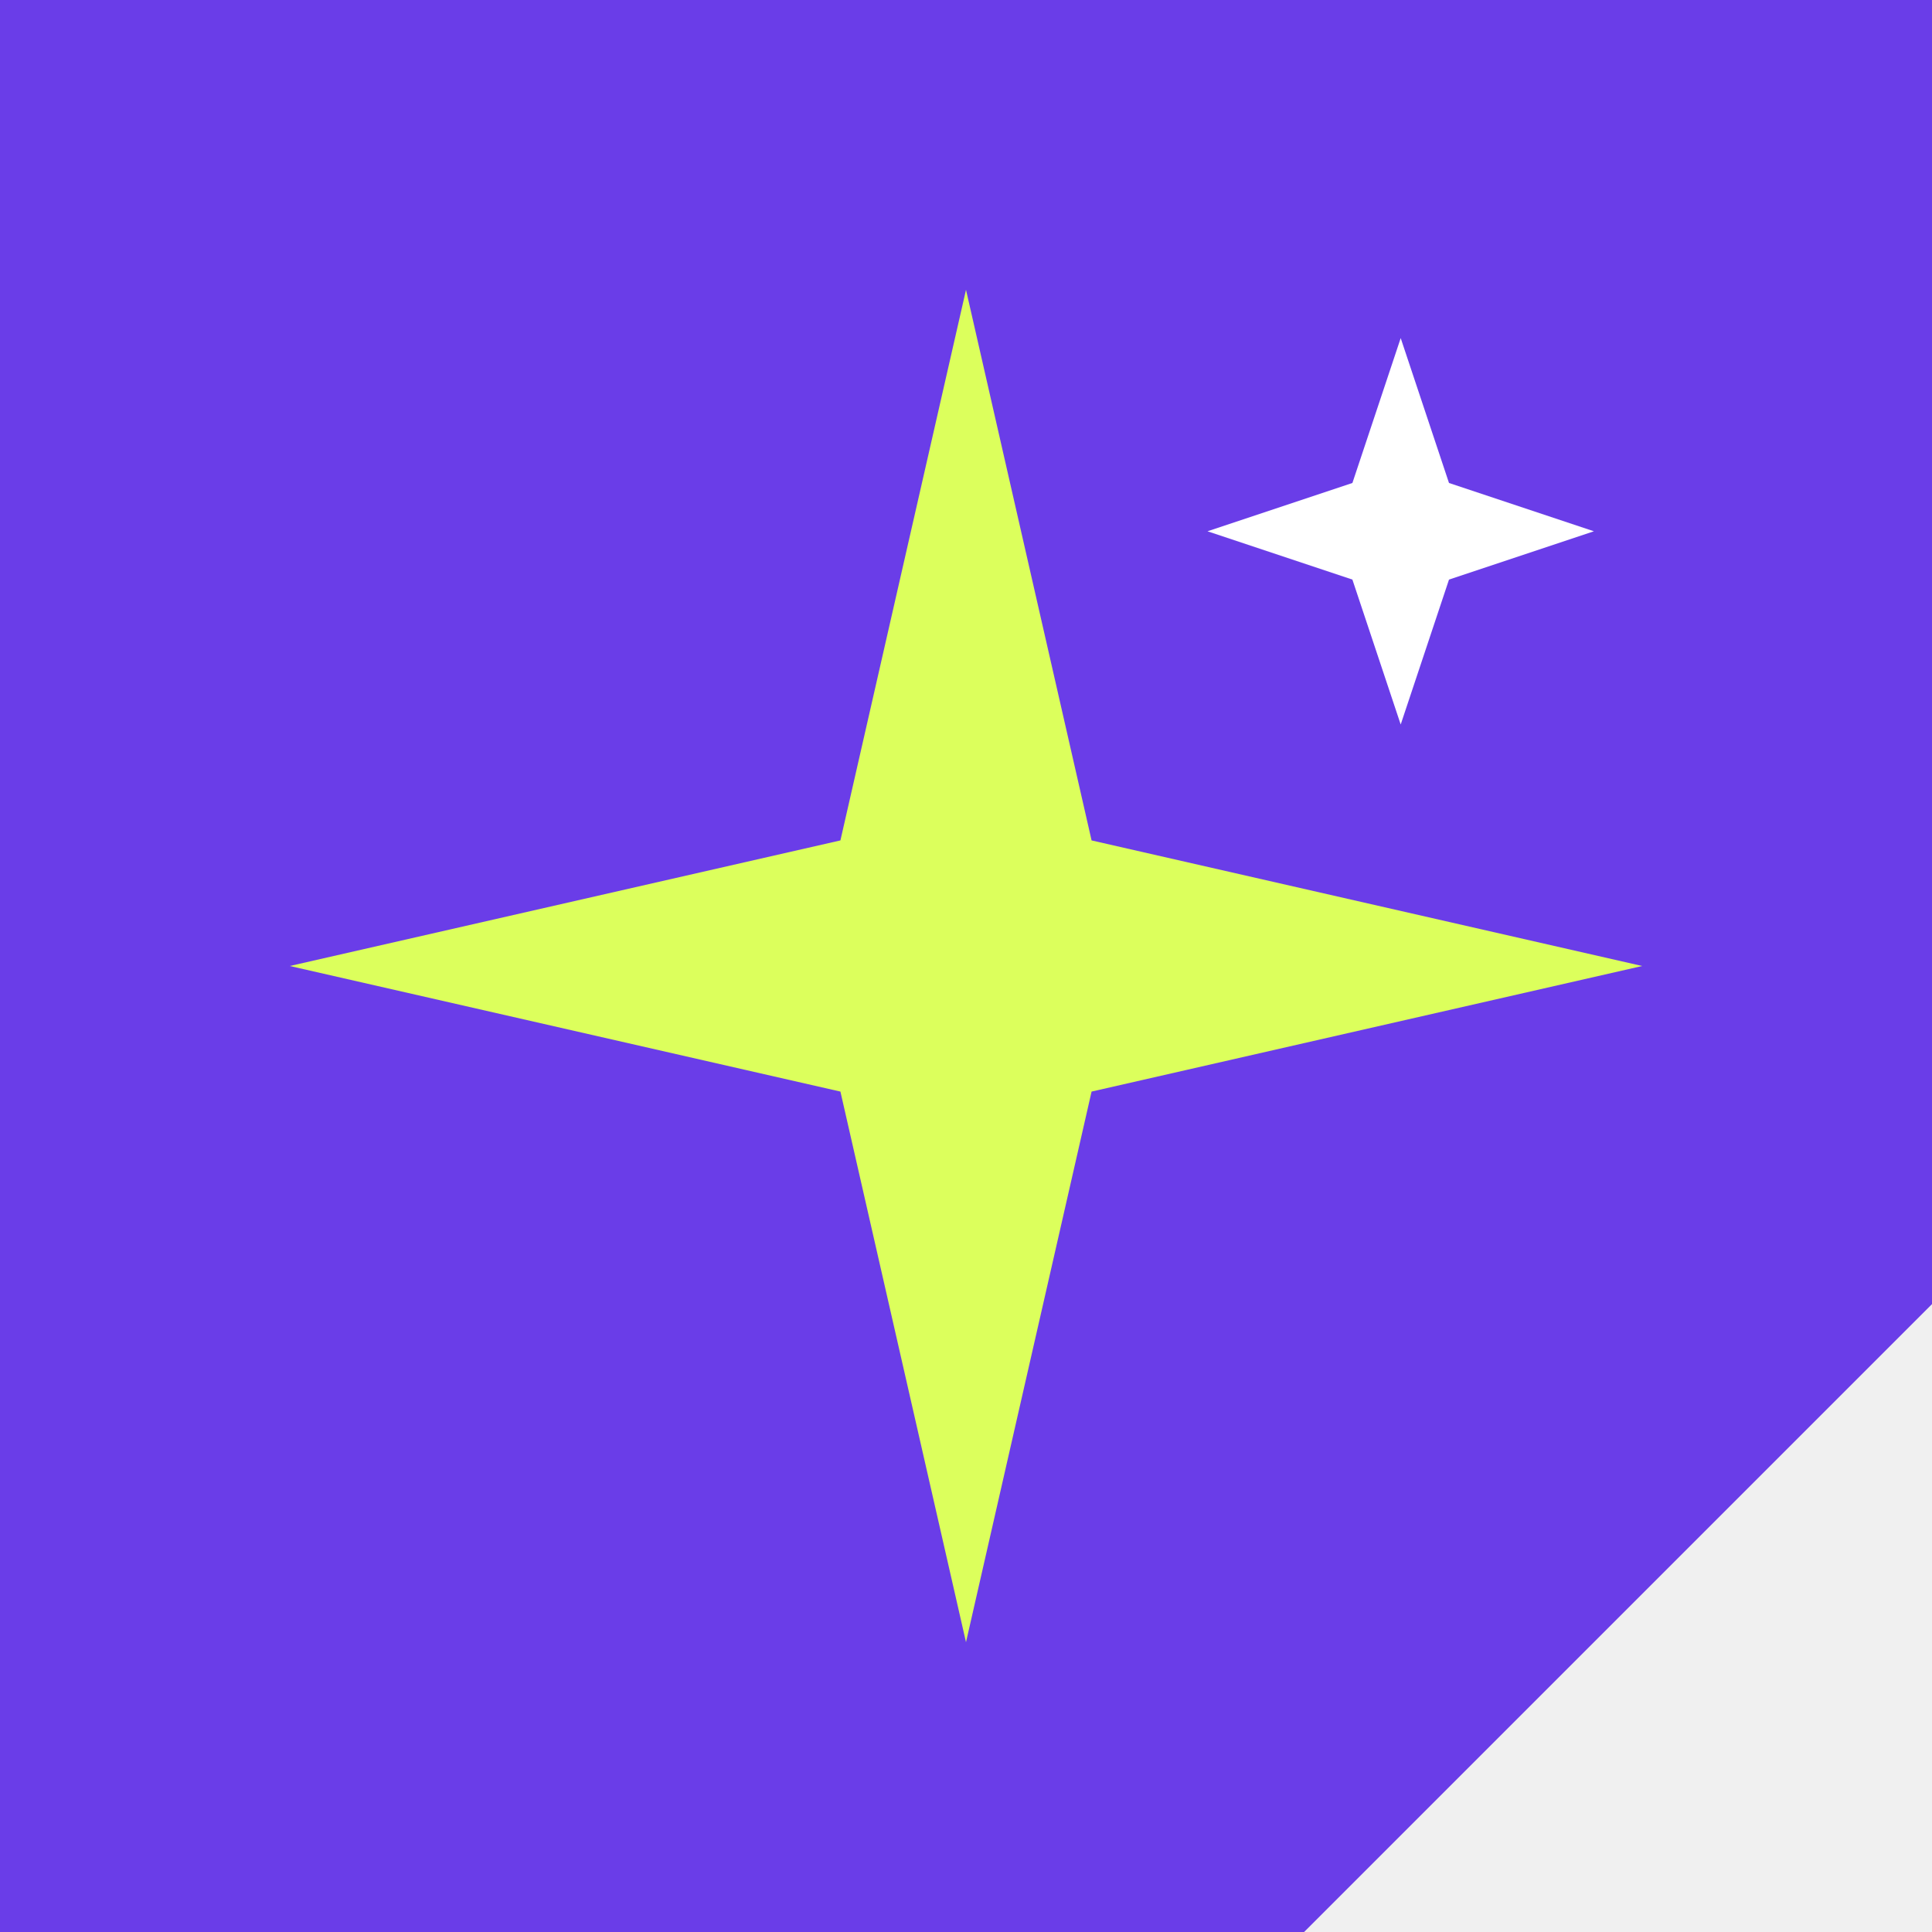
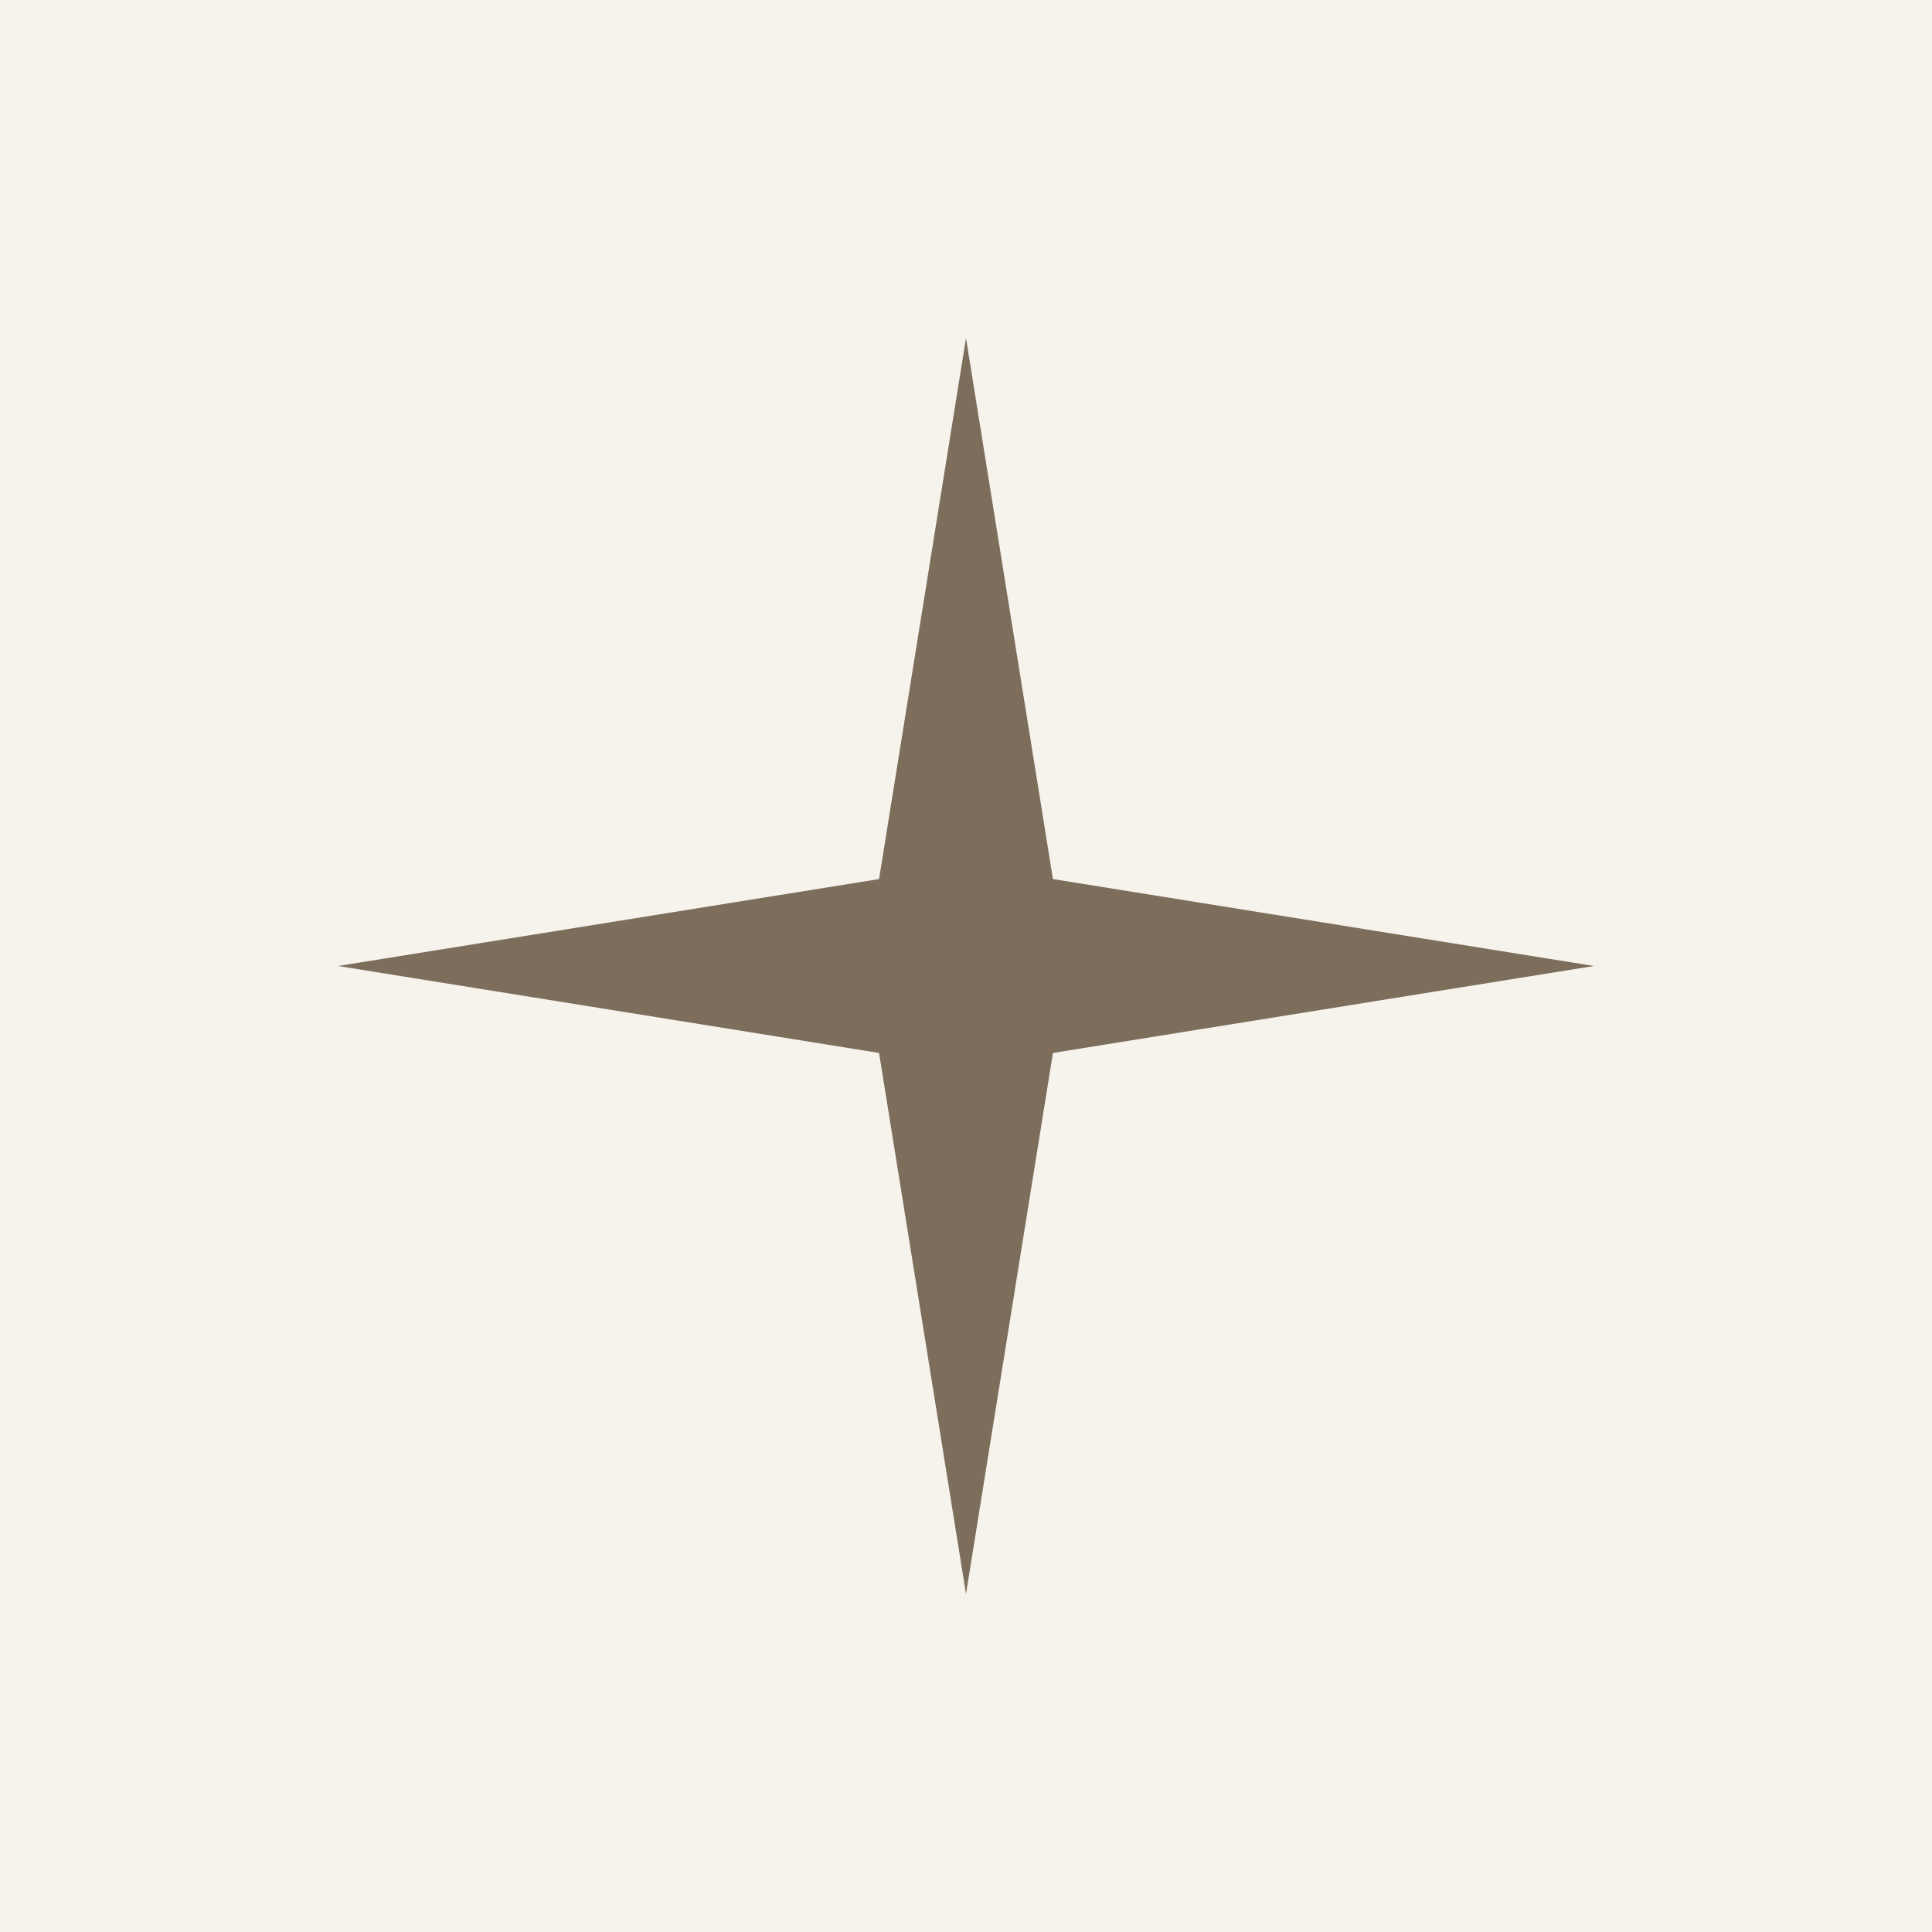
<svg xmlns="http://www.w3.org/2000/svg" viewBox="0 0 40 40">
-   <path d="M0 0H40V27L27 40H0Z" fill="#6a3de8" />
-   <path d="M20 6 22.6 17.4 34 20 22.6 22.6 20 34 17.4 22.6 6 20 17.4 17.4Z" fill="#dcff5c" />
-   <path d="M29 7 30 10 33 11 30 12 29 15 28 12 25 11 28 10Z" fill="#fff" />
+   <rect width="40" height="40" fill="#f6f2ec" />
+   <path d="M20 7 21.8 18.2 33 20 21.8 21.8 20 33 18.2 21.8 7 20 18.2 18.2Z" fill="#7d6e5c" />
</svg>
